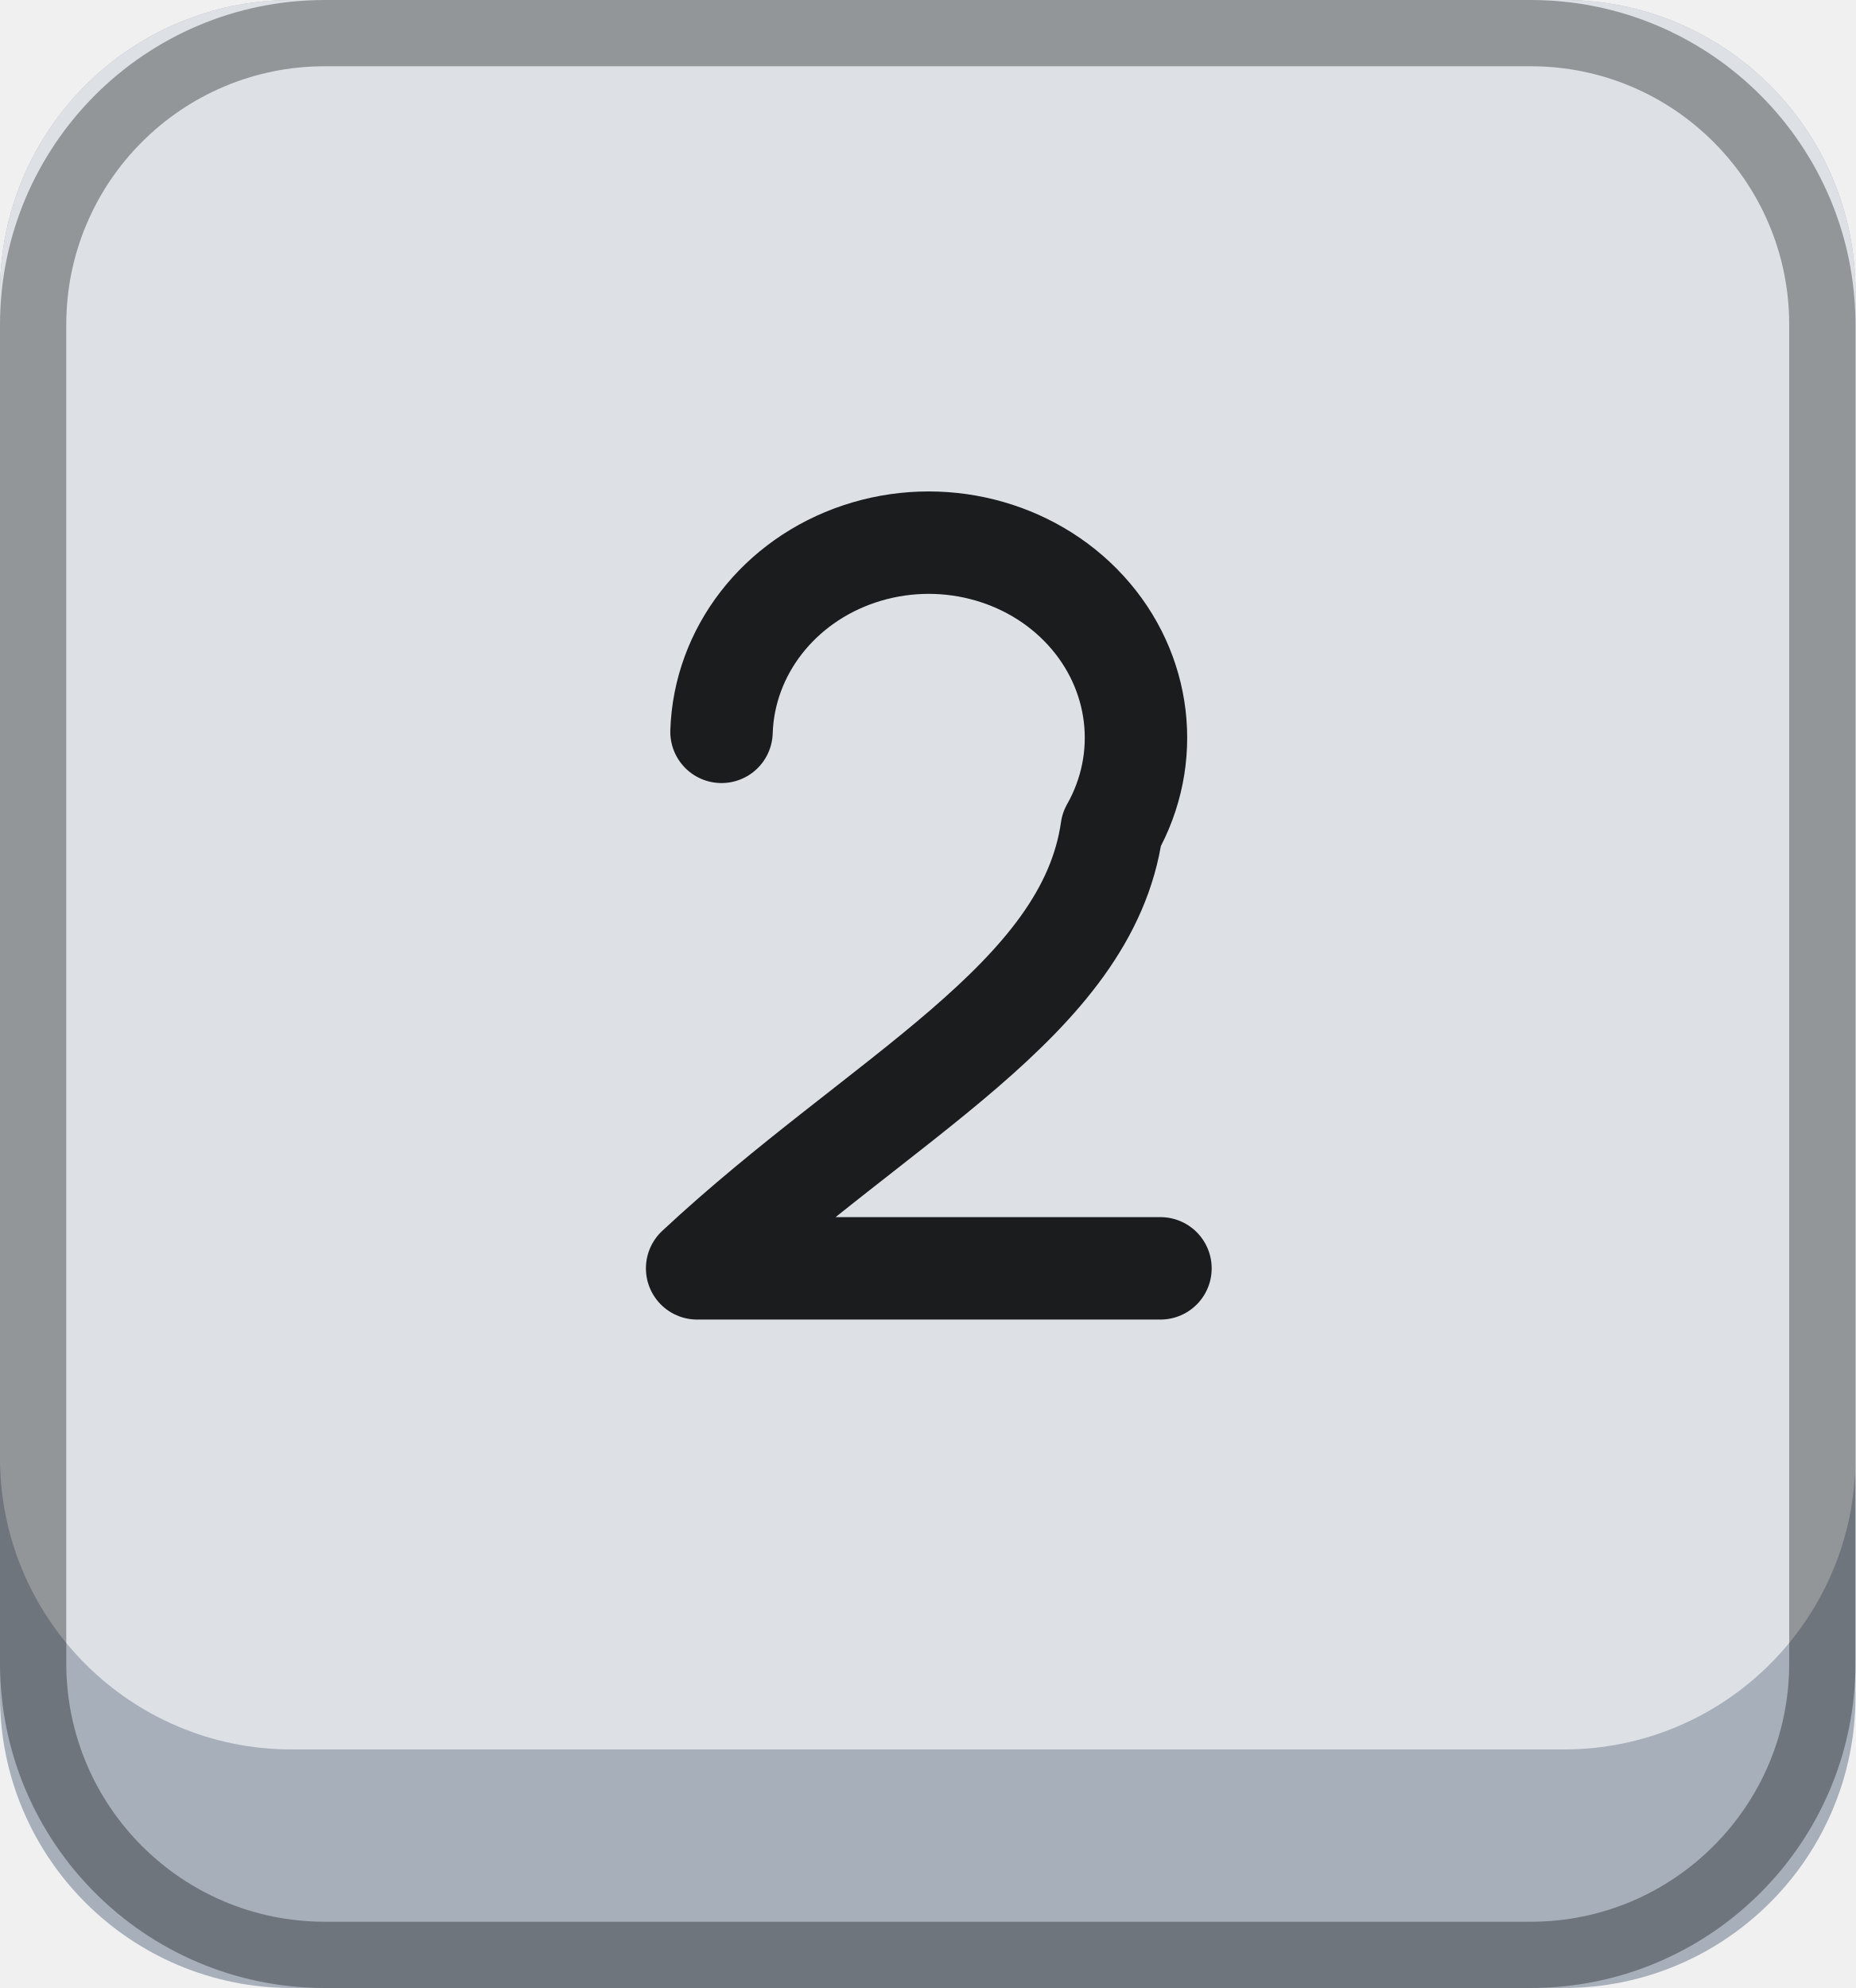
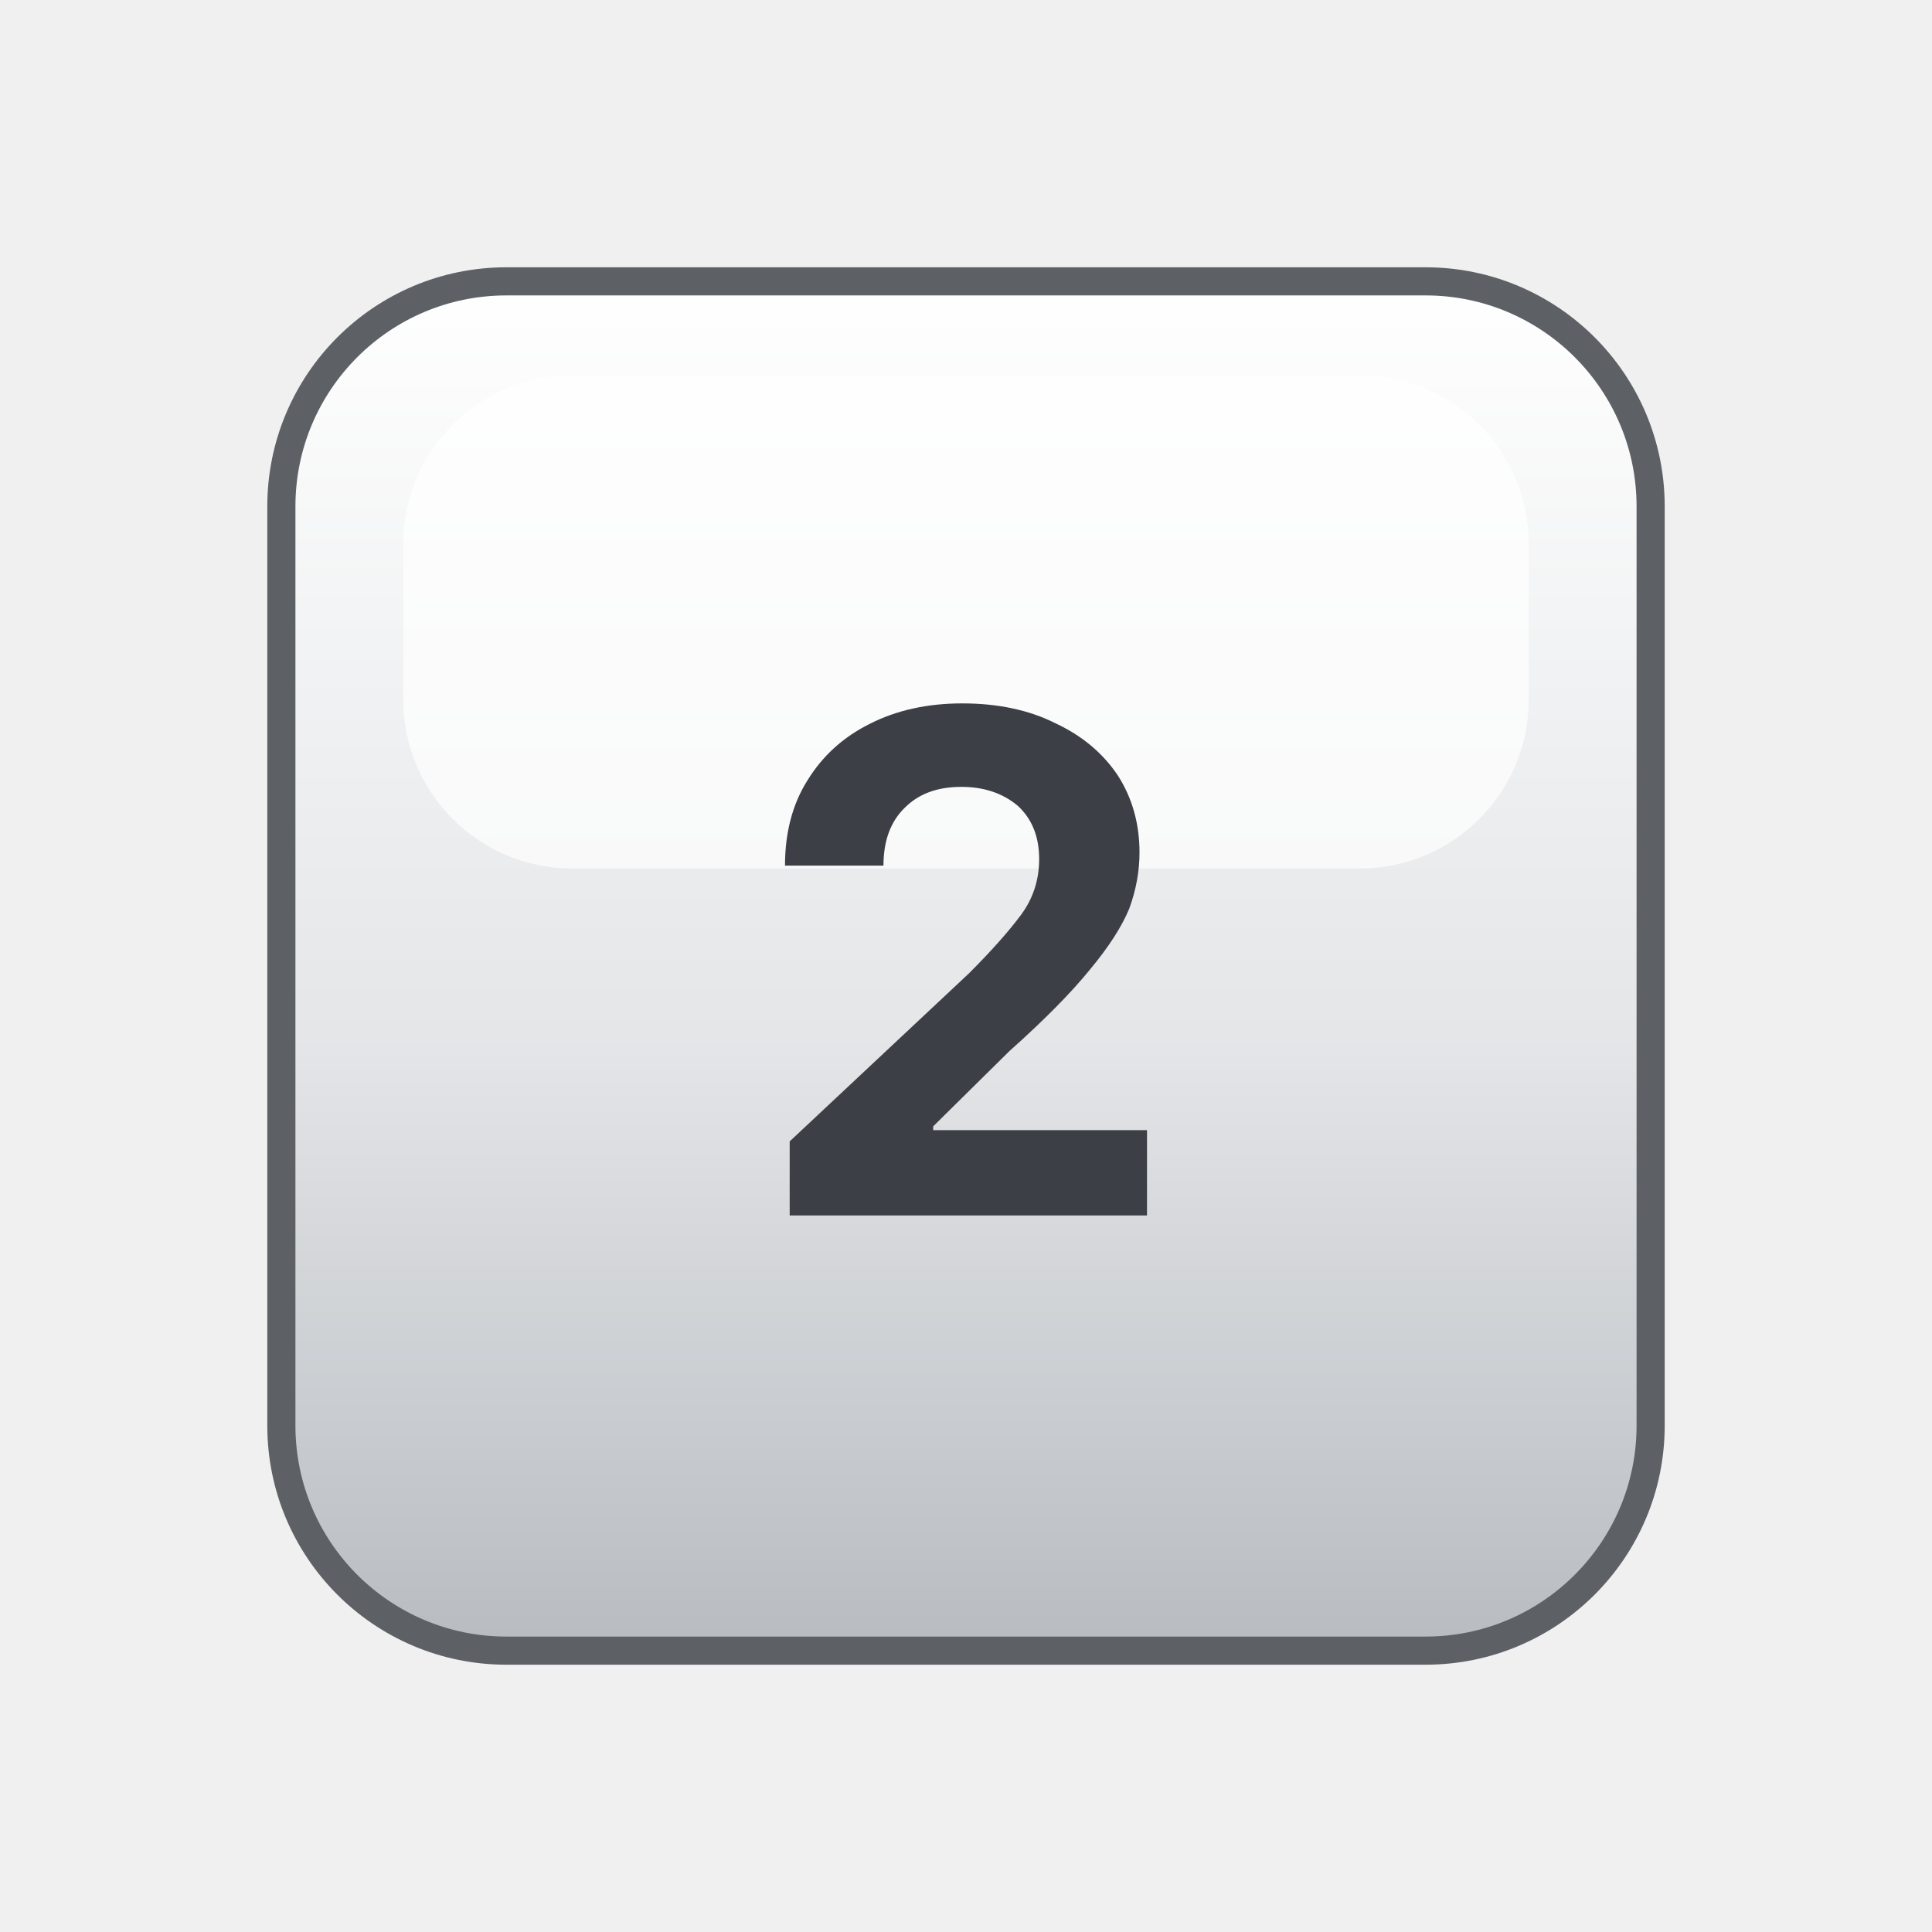
- <svg xmlns="http://www.w3.org/2000/svg" width="14" height="15" viewBox="0 0 14 15">
-   <rect x="0" y="0" width="14" height="15" rx="2.2" fill="#a7afba" />
-   <rect x="0" y="0" width="14" height="13.2" rx="2.2" fill="#dde1e6" />
-   <rect x="0.25" y="0.25" width="13.5" height="14.5" rx="2.2" fill="none" stroke="#00000055" stroke-width="0.5" />
-   <g transform="translate(5.26 4.05) scale(0.92)" fill="none" stroke="#1b1c1e" stroke-width="0.84" stroke-linecap="round" stroke-linejoin="round">
-     <path transform="translate(0)" d="M0.2 1.6 A1.7 1.6 0 1 1 3.4 2.4 C3.2 3.8 1.5 4.6 0 6 H3.8" />
-   </g>
+ <svg xmlns="http://www.w3.org/2000/svg" width="20.6" height="20.6" viewBox="-3 -3 20.6 20.6">
+   <defs>
+     <linearGradient id="gCap" x1="0" y1="0" x2="0" y2="1">
+       <stop offset="0" stop-color="#ffffff" />
+       <stop offset="0.55" stop-color="#e4e6e8" />
+       <stop offset="1" stop-color="#b8bcc1" />
+     </linearGradient>
+   </defs>
+   <rect x="0" y="0" width="14.6" height="14.6" rx="2.4" fill="url(#gCap)" stroke="#5d6166" stroke-width="0.3" />
+   <rect x="1.3" y="1" width="12" height="5.26" rx="1.8" fill="#fff" opacity="0.7" />
+   <path d="M5.42 9.96L5.42 9.17L7.33 7.38Q7.69 7.02 7.89 6.75Q8.08 6.49 8.08 6.16Q8.08 5.8 7.85 5.59Q7.61 5.39 7.25 5.39Q6.87 5.39 6.65 5.61Q6.42 5.83 6.42 6.23L5.37 6.23Q5.37 5.7 5.61 5.32Q5.85 4.93 6.27 4.72Q6.7 4.5 7.26 4.5Q7.83 4.5 8.25 4.71Q8.68 4.91 8.92 5.27Q9.15 5.63 9.15 6.09Q9.15 6.39 9.04 6.69Q8.92 6.98 8.62 7.34Q8.32 7.71 7.76 8.21L6.95 9.01L6.95 9.05L9.23 9.05L9.23 9.96Z" fill="#3c4046" />
</svg>
